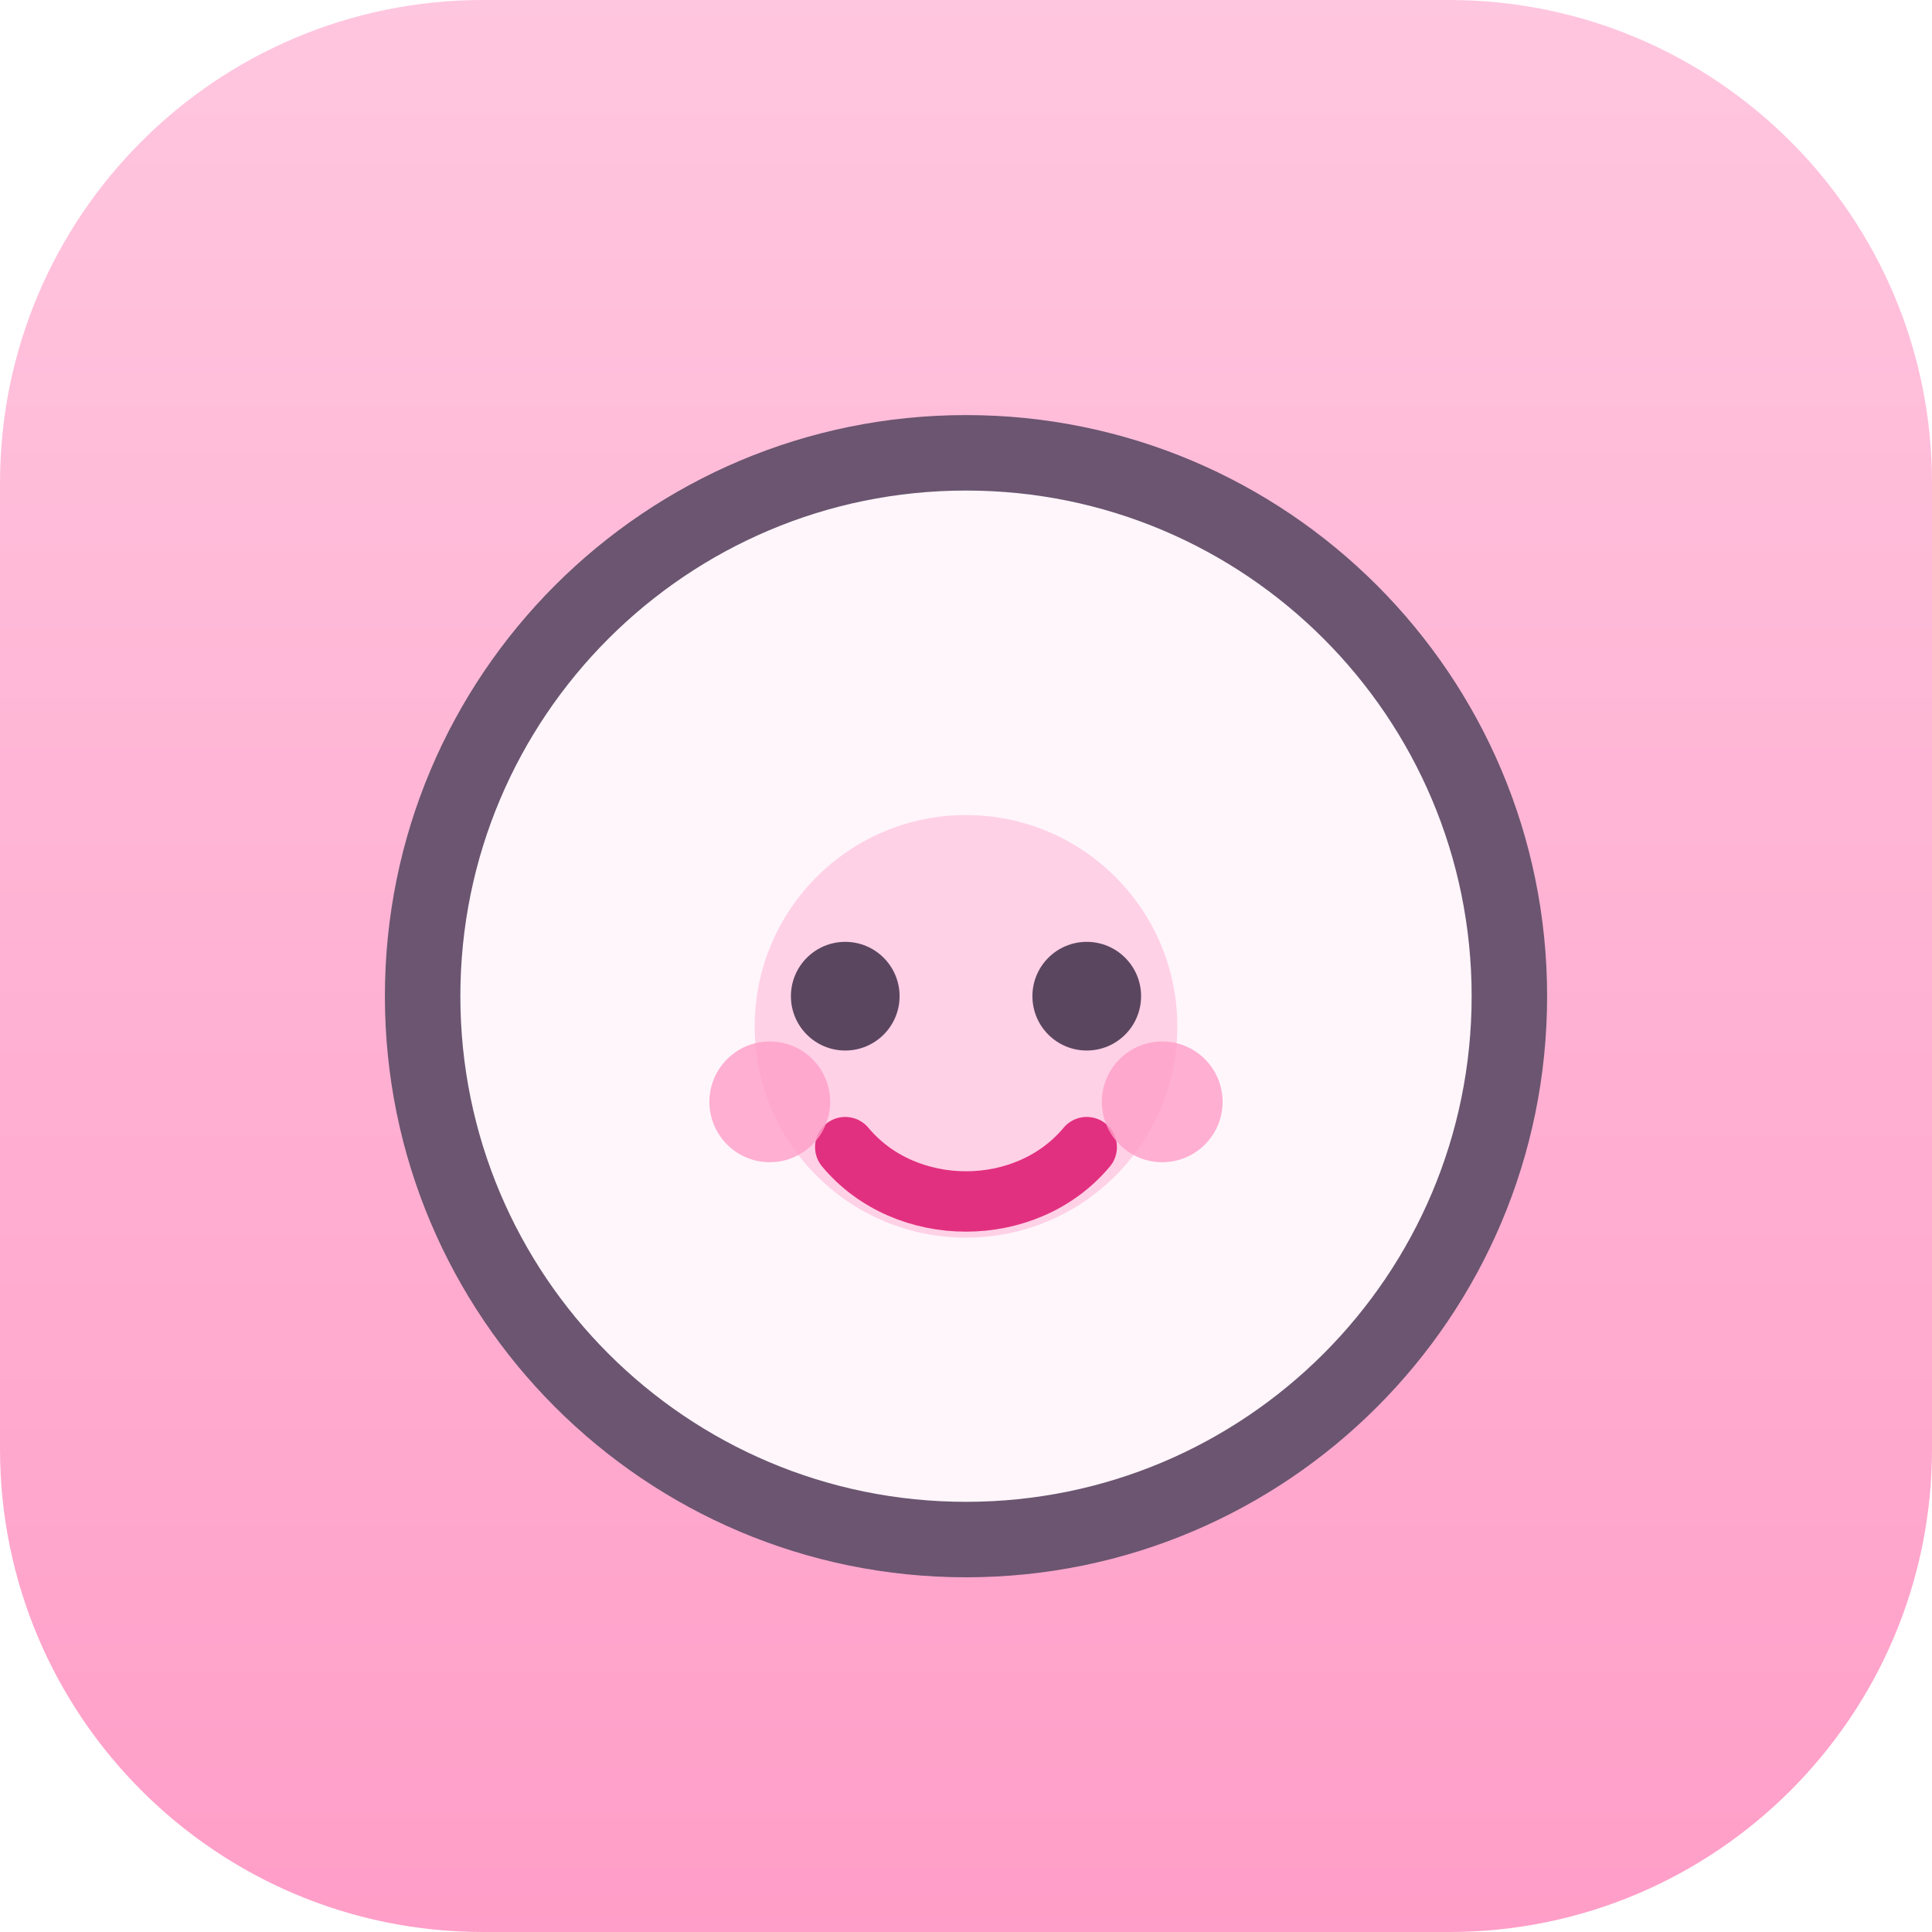
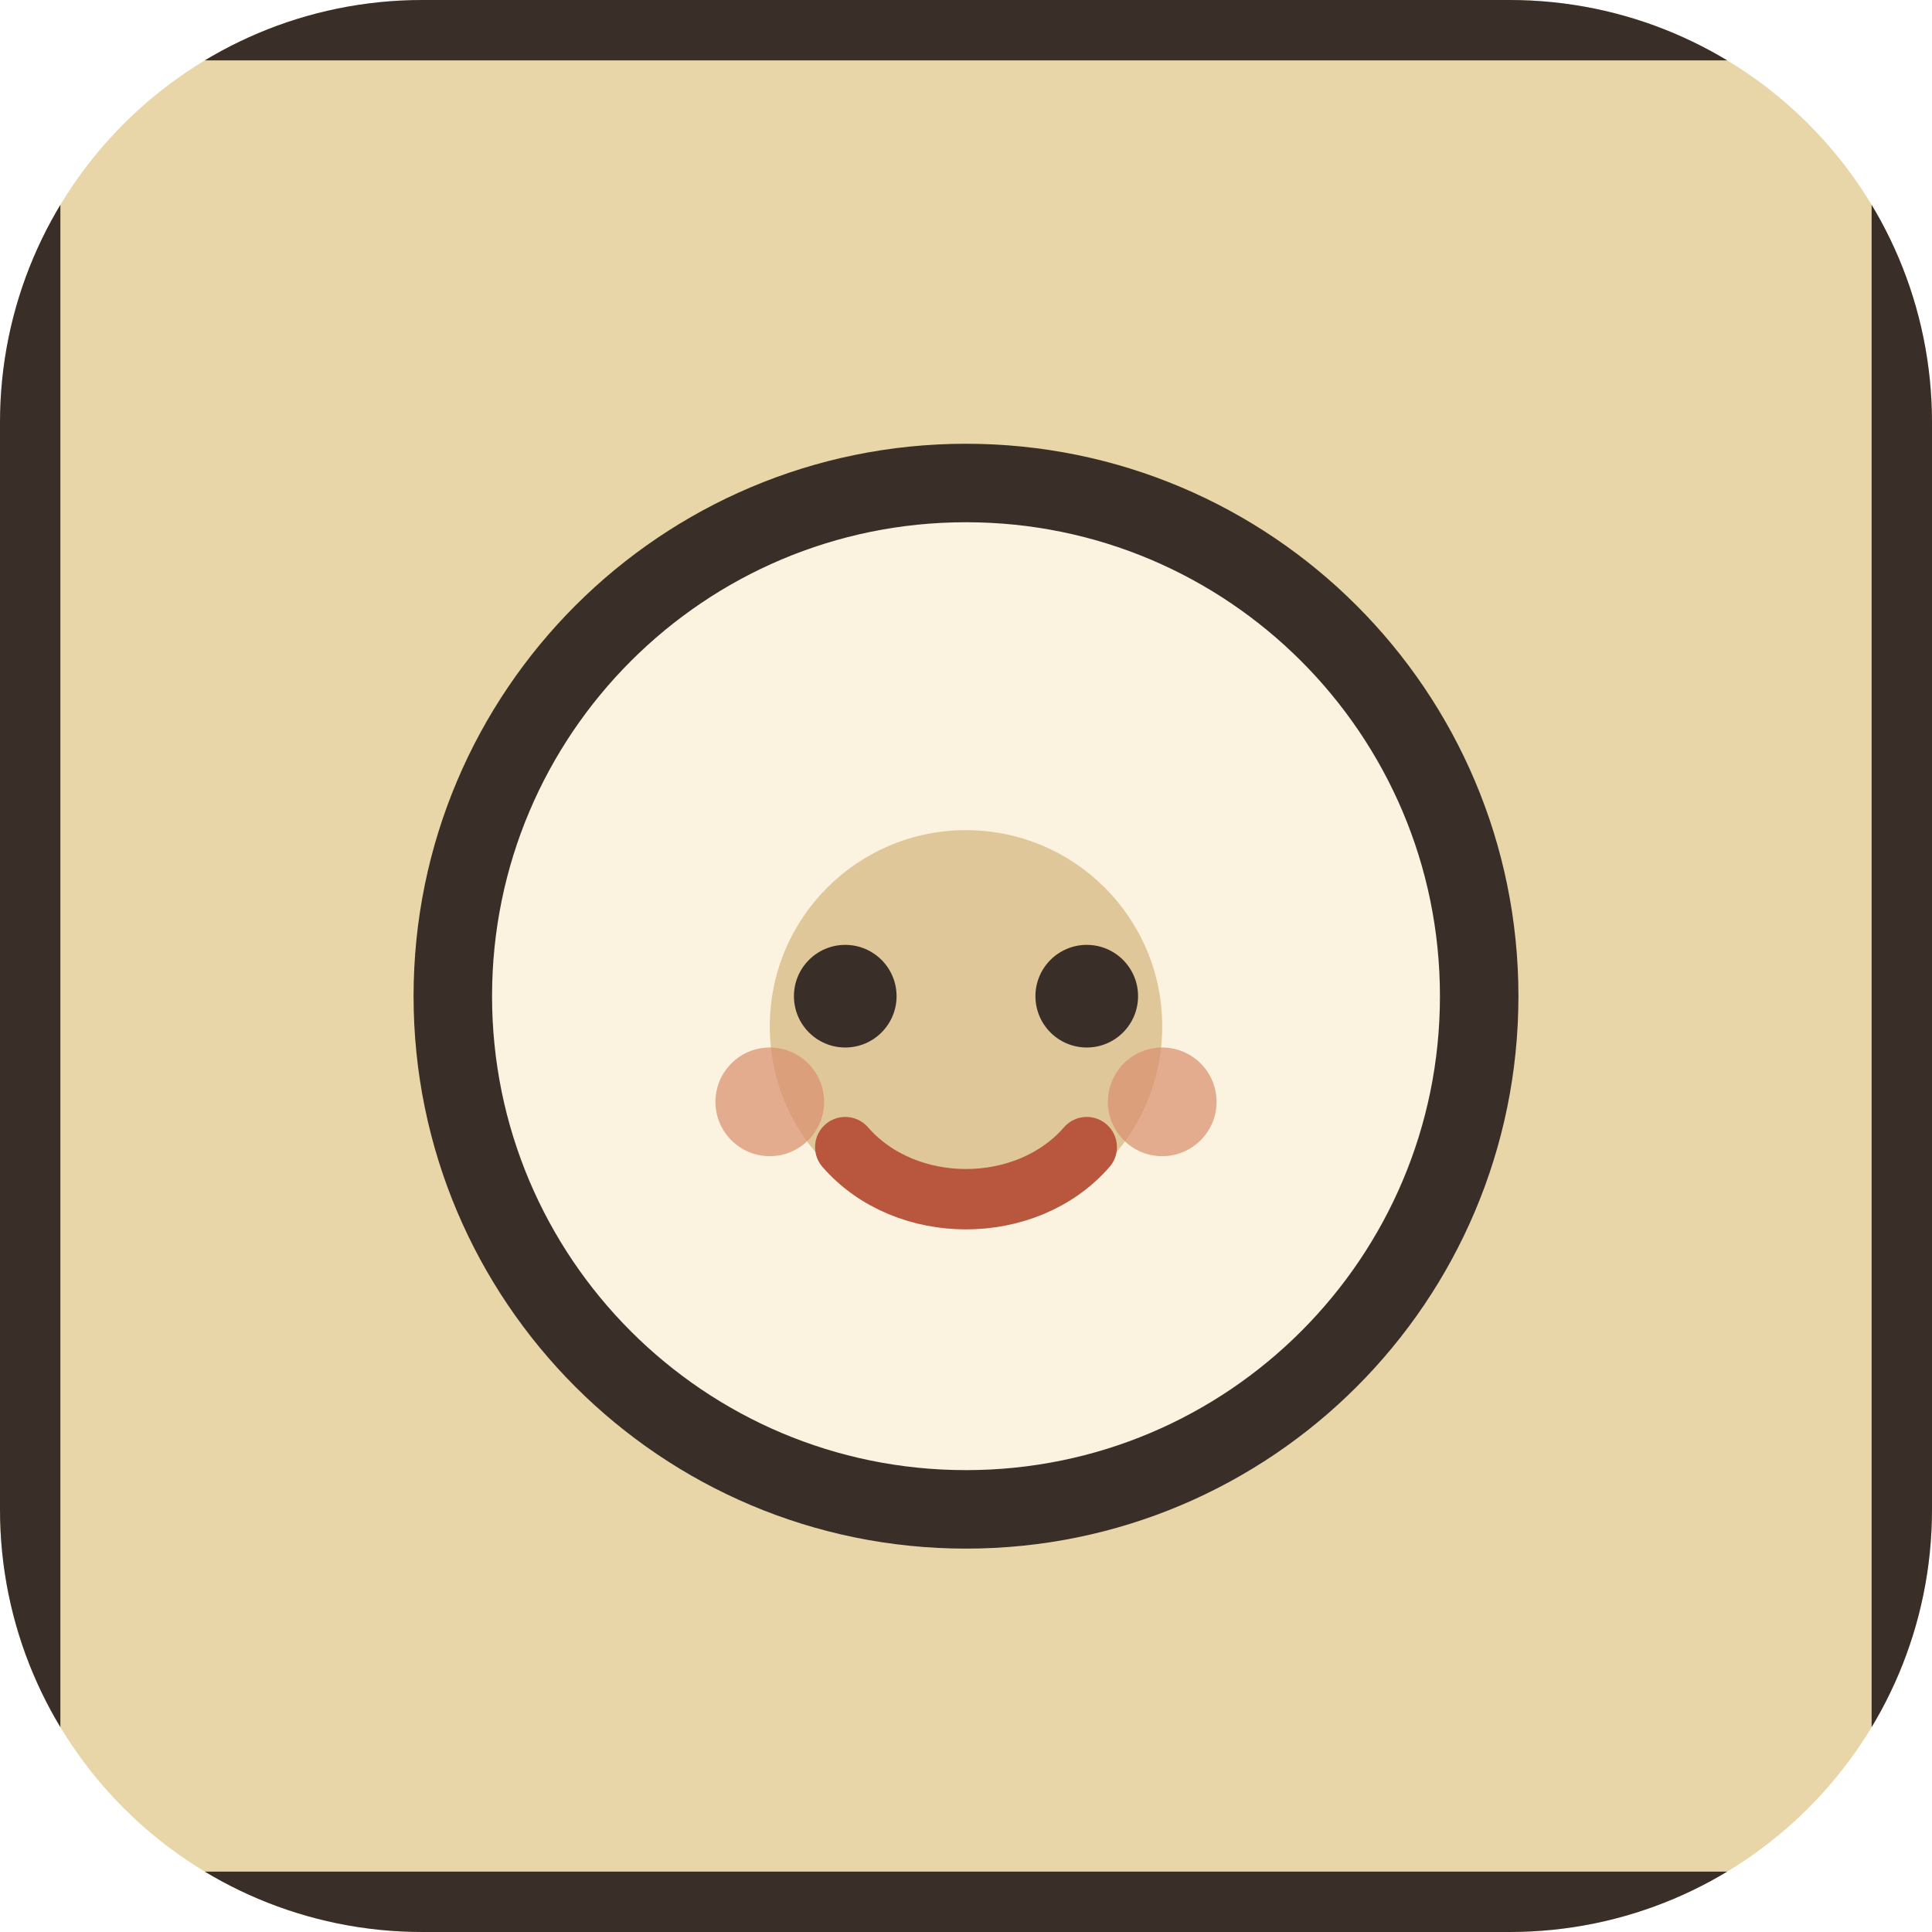
<svg xmlns="http://www.w3.org/2000/svg" viewBox="0 0 64 64">
  <defs>
-     <linearGradient id="bg" x1="0" y1="0" x2="0" y2="1">
-       <stop offset="0" stop-color="#ffc6df" />
-       <stop offset="1" stop-color="#ff9ec8" />
-     </linearGradient>
    <clipPath id="r">
-       <rect width="64" height="64" rx="16" />
+       <rect width="64" height="64" rx="14" />
    </clipPath>
  </defs>
  <g clip-path="url(#r)">
-     <rect width="64" height="64" fill="url(#bg)" />
-     <circle cx="32" cy="33" r="18" fill="#fff6fb" stroke="#6b5570" stroke-width="2.5" />
-     <circle cx="32" cy="34" r="7" fill="#ffd1e6" />
-     <circle cx="28" cy="33" r="1.8" fill="#5b4660" />
-     <circle cx="36" cy="33" r="1.8" fill="#5b4660" />
-     <path d="M28 38c2 2.4 6 2.4 8 0" stroke="#e23080" stroke-width="2" fill="none" stroke-linecap="round" />
-     <circle cx="25.5" cy="36.5" r="2" fill="#ff9ec8" opacity="0.8" />
-     <circle cx="38.5" cy="36.5" r="2" fill="#ff9ec8" opacity="0.8" />
+     <rect width="64" height="64" fill="#e8d6a8" />
+     <rect width="64" height="64" fill="none" stroke="#3a2f28" stroke-width="4" />
+     <circle cx="32" cy="33" r="17" fill="#fbf3df" stroke="#3a2f28" stroke-width="2.6" />
+     <circle cx="32" cy="34" r="6.5" fill="#e0c79a" />
+     <circle cx="28" cy="33" r="1.7" fill="#3a2f28" />
+     <circle cx="36" cy="33" r="1.7" fill="#3a2f28" />
+     <path d="M28 38c2 2.3 6 2.3 8 0" stroke="#b9573e" stroke-width="2" fill="none" stroke-linecap="round" />
+     <circle cx="25.5" cy="36.5" r="1.8" fill="#d98f6e" opacity="0.7" />
+     <circle cx="38.5" cy="36.5" r="1.8" fill="#d98f6e" opacity="0.7" />
  </g>
</svg>
